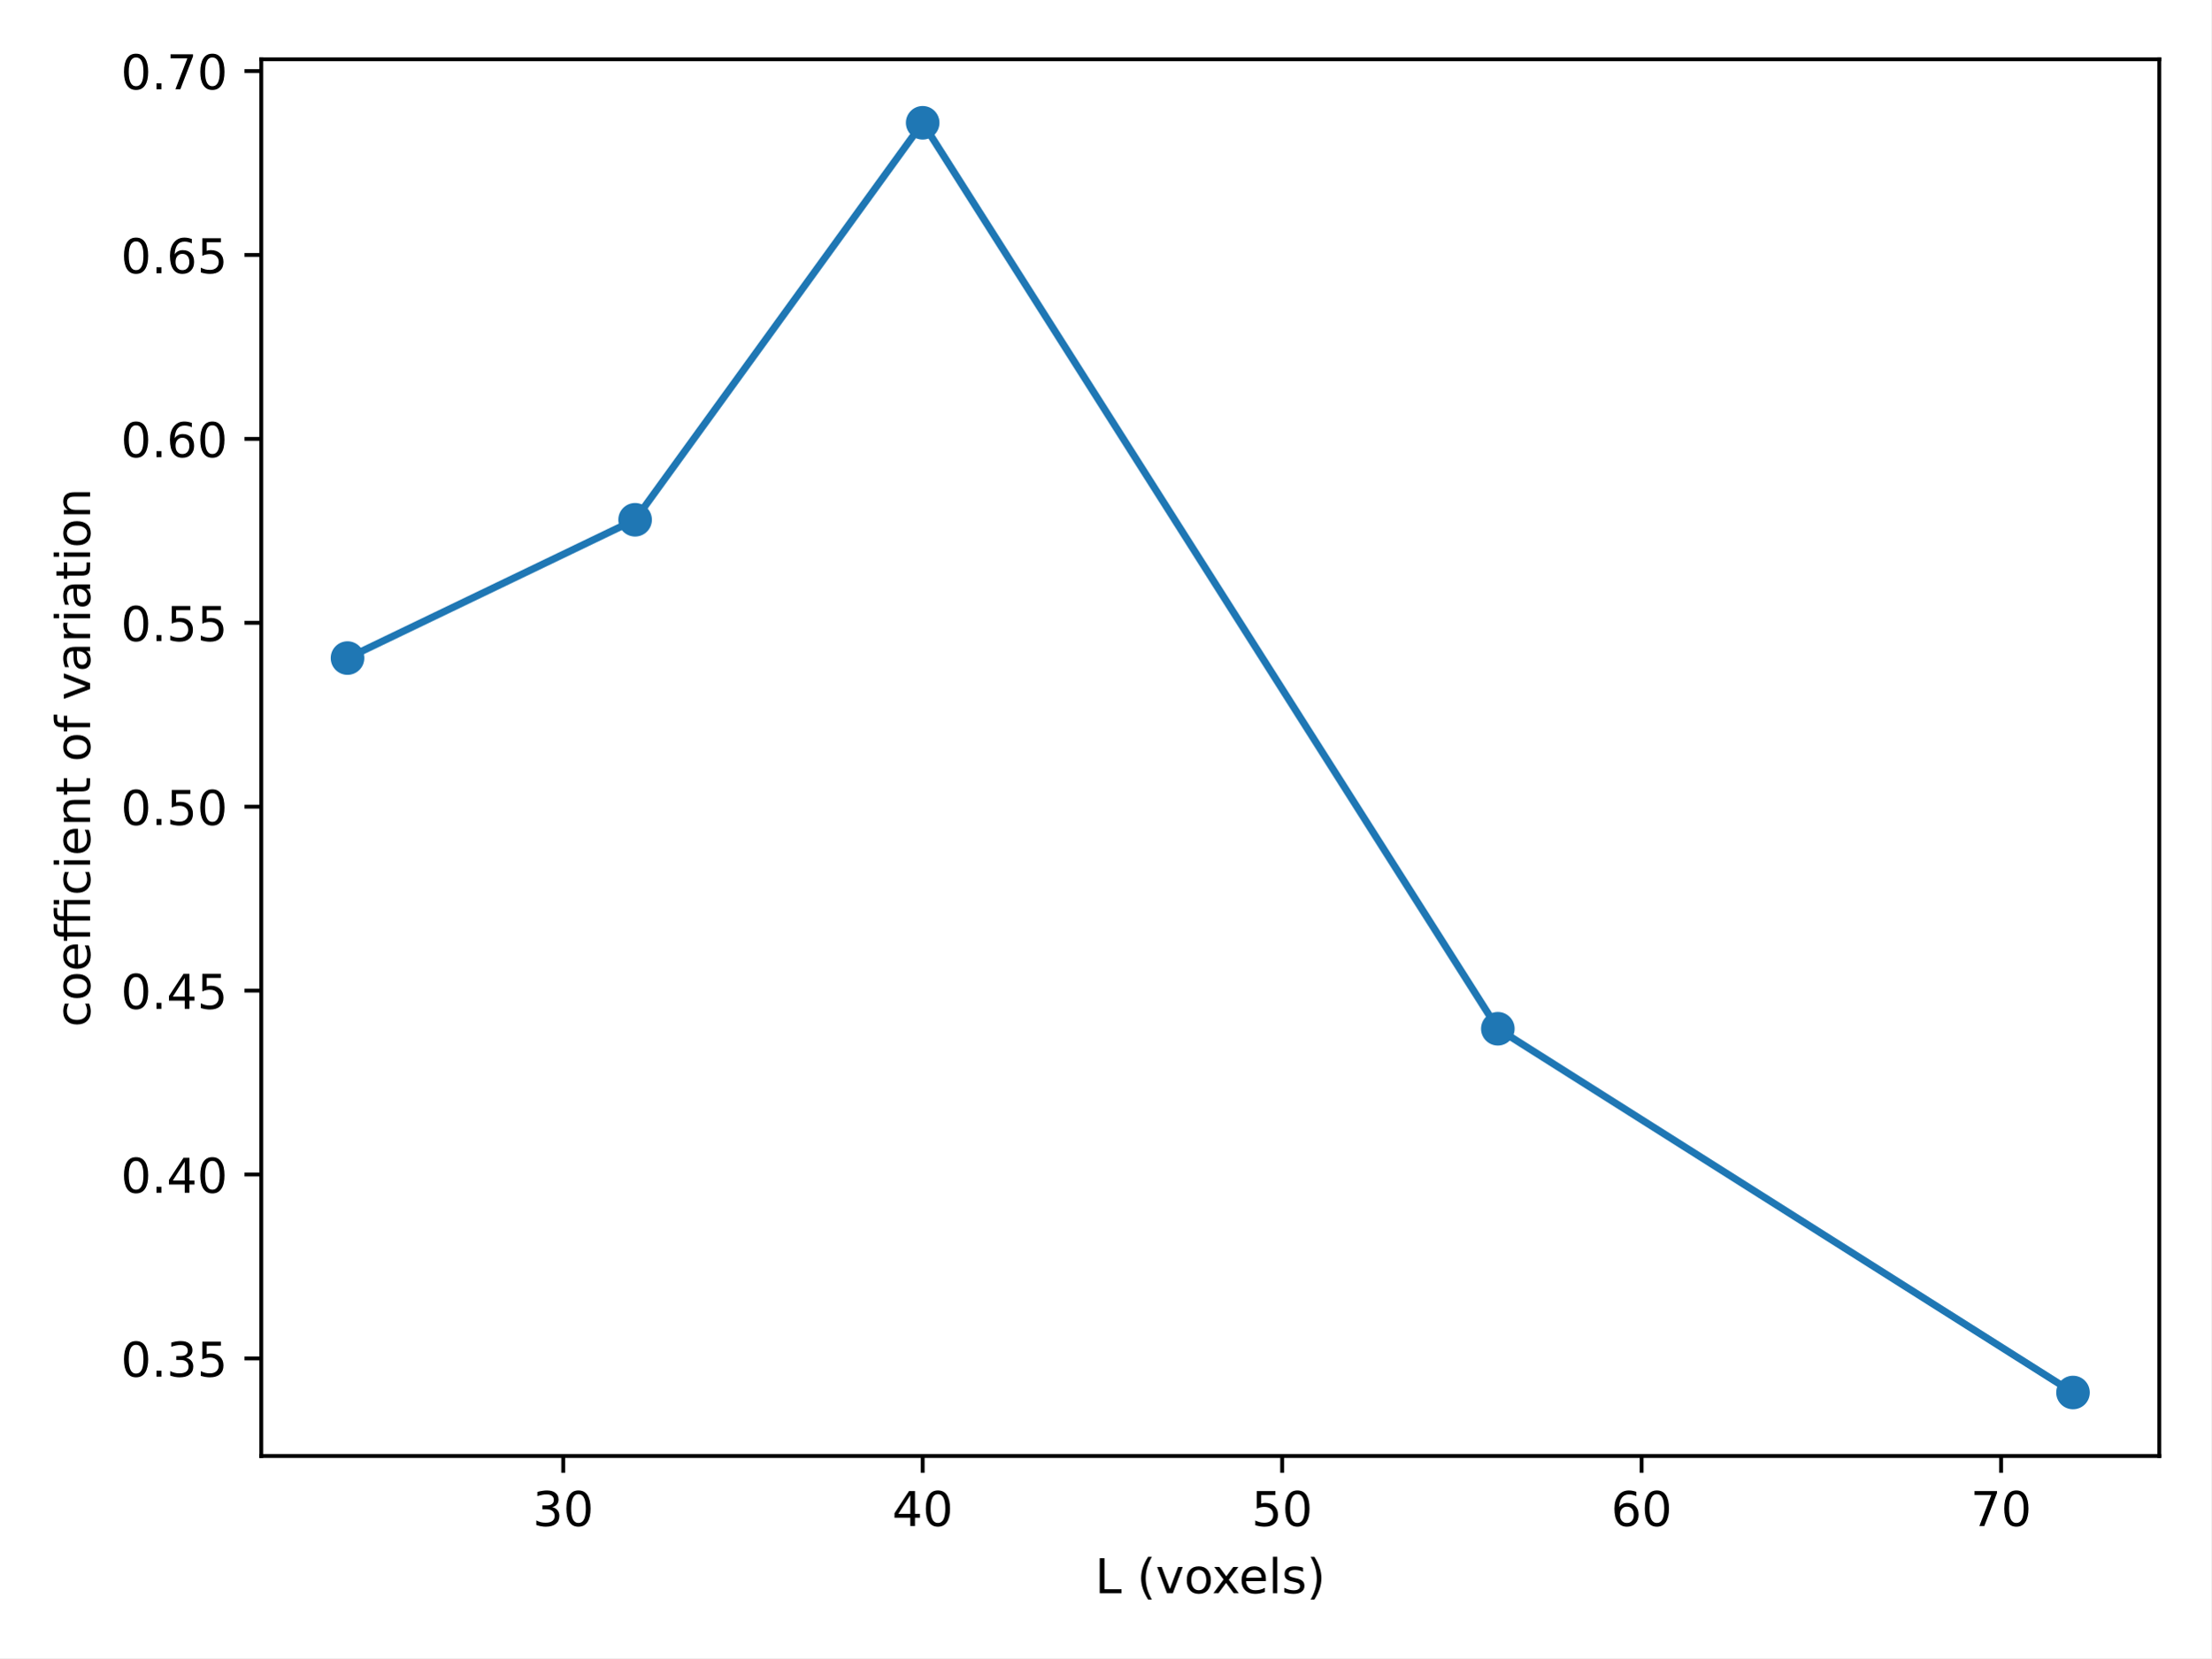
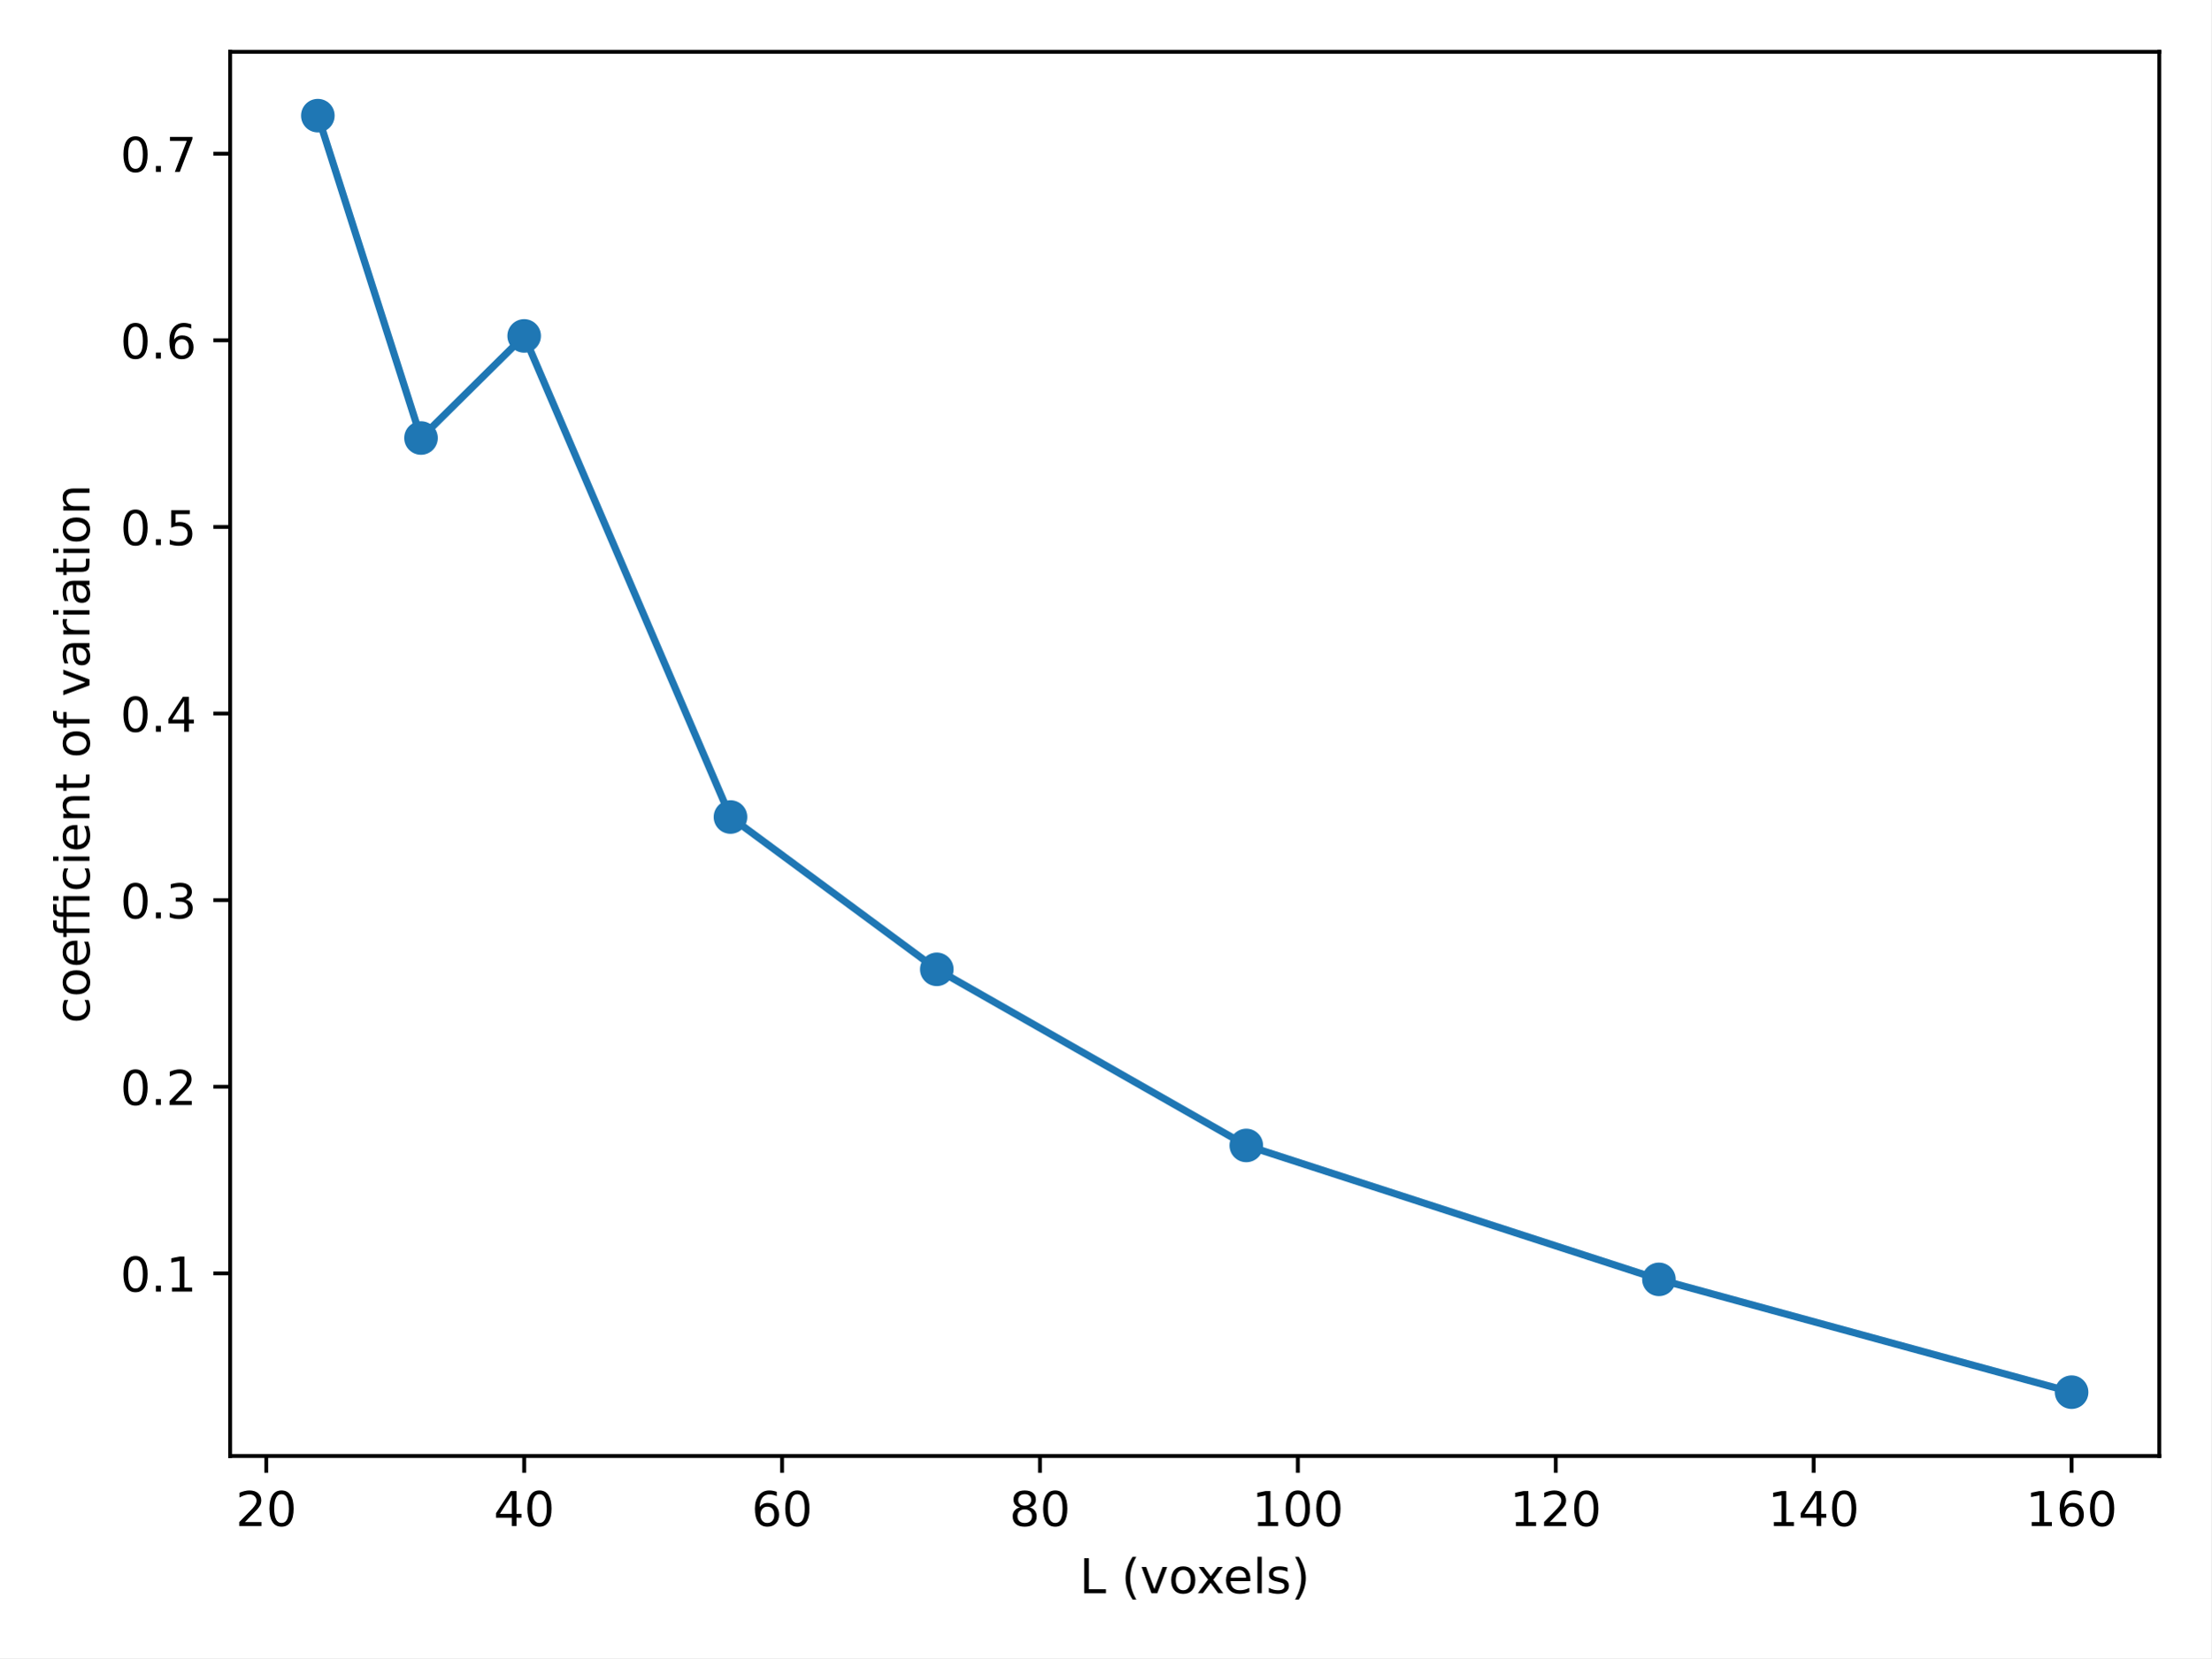
<svg xmlns="http://www.w3.org/2000/svg" xmlns:xlink="http://www.w3.org/1999/xlink" width="460.8pt" height="345.6pt" viewBox="0 0 460.8 345.6" version="1.1">
  <defs>
    <style type="text/css">*{stroke-linejoin: round; stroke-linecap: butt}</style>
  </defs>
  <g id="figure_1">
    <g id="patch_1">
-       <path d="M 0 345.6  L 460.8 345.6  L 460.8 0  L 0 0  z " style="fill: #ffffff" />
+       <path d="M 0 345.6 L 460.8 345.6 L 460.8 0 L 0 0 z " style="fill: #ffffff" />
    </g>
    <g id="axes_1">
      <g id="patch_2">
-         <path d="M 54.442 303.478  L 450 303.478  L 450 12.356  L 54.442 12.356  z " style="fill: #ffffff" />
+         <path d="M 47.962 303.478 L 450 303.478 L 450 10.8 L 47.962 10.8 z " style="fill: #ffffff" />
      </g>
      <g id="matplotlib.axis_1">
        <g id="xtick_1">
          <g id="line2d_1">
            <defs>
-               <path id="m853276884c" d="M 0 0  L 0 3.5  " style="stroke: #000000; stroke-width: 0.8" />
+               <path id="m52f115162e" d="M 0 0 L 0 3.5 " style="stroke: #000000; stroke-width: 0.8" />
            </defs>
            <g>
-               <use xlink:href="#m853276884c" x="117.372" y="303.478" style="stroke: #000000; stroke-width: 0.8" />
+               <use xlink:href="#m52f115162e" x="55.487" y="303.478" style="stroke: #000000; stroke-width: 0.8" />
            </g>
          </g>
          <g id="text_1">
-             <g transform="translate(111.0095 318.0753) scale(0.1 -0.1)">
-               <defs>
-                 <path id="DejaVuSans-16" d="M 2597 2516  Q 3050 2419 3304 2112  Q 3559 1806 3559 1356  Q 3559 666 3084 287  Q 2609 -91 1734 -91  Q 1441 -91 1130 -33  Q 819 25 488 141  L 488 750  Q 750 597 1062 519  Q 1375 441 1716 441  Q 2309 441 2620 675  Q 2931 909 2931 1356  Q 2931 1769 2642 2001  Q 2353 2234 1838 2234  L 1294 2234  L 1294 2753  L 1863 2753  Q 2328 2753 2575 2939  Q 2822 3125 2822 3475  Q 2822 3834 2567 4026  Q 2313 4219 1838 4219  Q 1578 4219 1281 4162  Q 984 4106 628 3988  L 628 4550  Q 988 4650 1302 4700  Q 1616 4750 1894 4750  Q 2613 4750 3031 4423  Q 3450 4097 3450 3541  Q 3450 3153 3228 2886  Q 3006 2619 2597 2516  z " transform="scale(0.015625)" />
-                 <path id="DejaVuSans-13" d="M 2034 4250  Q 1547 4250 1301 3770  Q 1056 3291 1056 2328  Q 1056 1369 1301 889  Q 1547 409 2034 409  Q 2525 409 2770 889  Q 3016 1369 3016 2328  Q 3016 3291 2770 3770  Q 2525 4250 2034 4250  z M 2034 4750  Q 2819 4750 3233 4129  Q 3647 3509 3647 2328  Q 3647 1150 3233 529  Q 2819 -91 2034 -91  Q 1250 -91 836 529  Q 422 1150 422 2328  Q 422 3509 836 4129  Q 1250 4750 2034 4750  z " transform="scale(0.015625)" />
-               </defs>
-               <use xlink:href="#DejaVuSans-16" />
+             <g transform="translate(49.12461 318.0753) scale(0.1 -0.1)">
+               <defs>
+                 <path id="DejaVuSans-15" d="M 1228 531 L 3431 531 L 3431 0 L 469 0 L 469 531 Q 828 903 1448 1529 Q 2069 2156 2228 2338 Q 2531 2678 2651 2914 Q 2772 3150 2772 3378 Q 2772 3750 2511 3984 Q 2250 4219 1831 4219 Q 1534 4219 1204 4116 Q 875 4013 500 3803 L 500 4441 Q 881 4594 1212 4672 Q 1544 4750 1819 4750 Q 2544 4750 2975 4387 Q 3406 4025 3406 3419 Q 3406 3131 3298 2873 Q 3191 2616 2906 2266 Q 2828 2175 2409 1742 Q 1991 1309 1228 531 z " transform="scale(0.015625)" />
+                 <path id="DejaVuSans-13" d="M 2034 4250 Q 1547 4250 1301 3770 Q 1056 3291 1056 2328 Q 1056 1369 1301 889 Q 1547 409 2034 409 Q 2525 409 2770 889 Q 3016 1369 3016 2328 Q 3016 3291 2770 3770 Q 2525 4250 2034 4250 z M 2034 4750 Q 2819 4750 3233 4129 Q 3647 3509 3647 2328 Q 3647 1150 3233 529 Q 2819 -91 2034 -91 Q 1250 -91 836 529 Q 422 1150 422 2328 Q 422 3509 836 4129 Q 1250 4750 2034 4750 z " transform="scale(0.015625)" />
+               </defs>
+               <use xlink:href="#DejaVuSans-15" />
              <use xlink:href="#DejaVuSans-13" transform="translate(63.625 0)" />
            </g>
          </g>
        </g>
        <g id="xtick_2">
          <g id="line2d_2">
            <g>
-               <use xlink:href="#m853276884c" x="192.288" y="303.478" style="stroke: #000000; stroke-width: 0.8" />
+               <use xlink:href="#m52f115162e" x="109.235" y="303.478" style="stroke: #000000; stroke-width: 0.8" />
            </g>
          </g>
          <g id="text_2">
-             <g transform="translate(185.9257 318.0753) scale(0.1 -0.1)">
-               <defs>
-                 <path id="DejaVuSans-17" d="M 2419 4116  L 825 1625  L 2419 1625  L 2419 4116  z M 2253 4666  L 3047 4666  L 3047 1625  L 3713 1625  L 3713 1100  L 3047 1100  L 3047 0  L 2419 0  L 2419 1100  L 313 1100  L 313 1709  L 2253 4666  z " transform="scale(0.015625)" />
+             <g transform="translate(102.873 318.0753) scale(0.1 -0.1)">
+               <defs>
+                 <path id="DejaVuSans-17" d="M 2419 4116 L 825 1625 L 2419 1625 L 2419 4116 z M 2253 4666 L 3047 4666 L 3047 1625 L 3713 1625 L 3713 1100 L 3047 1100 L 3047 0 L 2419 0 L 2419 1100 L 313 1100 L 313 1709 L 2253 4666 z " transform="scale(0.015625)" />
              </defs>
              <use xlink:href="#DejaVuSans-17" />
              <use xlink:href="#DejaVuSans-13" transform="translate(63.625 0)" />
            </g>
          </g>
        </g>
        <g id="xtick_3">
          <g id="line2d_3">
            <g>
-               <use xlink:href="#m853276884c" x="267.204" y="303.478" style="stroke: #000000; stroke-width: 0.8" />
+               <use xlink:href="#m52f115162e" x="162.984" y="303.478" style="stroke: #000000; stroke-width: 0.8" />
            </g>
          </g>
          <g id="text_3">
-             <g transform="translate(260.8419 318.0753) scale(0.1 -0.1)">
-               <defs>
-                 <path id="DejaVuSans-18" d="M 691 4666  L 3169 4666  L 3169 4134  L 1269 4134  L 1269 2991  Q 1406 3038 1543 3061  Q 1681 3084 1819 3084  Q 2600 3084 3056 2656  Q 3513 2228 3513 1497  Q 3513 744 3044 326  Q 2575 -91 1722 -91  Q 1428 -91 1123 -41  Q 819 9 494 109  L 494 744  Q 775 591 1075 516  Q 1375 441 1709 441  Q 2250 441 2565 725  Q 2881 1009 2881 1497  Q 2881 1984 2565 2268  Q 2250 2553 1709 2553  Q 1456 2553 1204 2497  Q 953 2441 691 2322  L 691 4666  z " transform="scale(0.015625)" />
-               </defs>
-               <use xlink:href="#DejaVuSans-18" />
+             <g transform="translate(156.6213 318.0753) scale(0.1 -0.1)">
+               <defs>
+                 <path id="DejaVuSans-19" d="M 2113 2584 Q 1688 2584 1439 2293 Q 1191 2003 1191 1497 Q 1191 994 1439 701 Q 1688 409 2113 409 Q 2538 409 2786 701 Q 3034 994 3034 1497 Q 3034 2003 2786 2293 Q 2538 2584 2113 2584 z M 3366 4563 L 3366 3988 Q 3128 4100 2886 4159 Q 2644 4219 2406 4219 Q 1781 4219 1451 3797 Q 1122 3375 1075 2522 Q 1259 2794 1537 2939 Q 1816 3084 2150 3084 Q 2853 3084 3261 2657 Q 3669 2231 3669 1497 Q 3669 778 3244 343 Q 2819 -91 2113 -91 Q 1303 -91 875 529 Q 447 1150 447 2328 Q 447 3434 972 4092 Q 1497 4750 2381 4750 Q 2619 4750 2861 4703 Q 3103 4656 3366 4563 z " transform="scale(0.015625)" />
+               </defs>
+               <use xlink:href="#DejaVuSans-19" />
              <use xlink:href="#DejaVuSans-13" transform="translate(63.625 0)" />
            </g>
          </g>
        </g>
        <g id="xtick_4">
          <g id="line2d_4">
            <g>
-               <use xlink:href="#m853276884c" x="342.121" y="303.478" style="stroke: #000000; stroke-width: 0.8" />
+               <use xlink:href="#m52f115162e" x="216.732" y="303.478" style="stroke: #000000; stroke-width: 0.8" />
            </g>
          </g>
          <g id="text_4">
-             <g transform="translate(335.7581 318.0753) scale(0.1 -0.1)">
-               <defs>
-                 <path id="DejaVuSans-19" d="M 2113 2584  Q 1688 2584 1439 2293  Q 1191 2003 1191 1497  Q 1191 994 1439 701  Q 1688 409 2113 409  Q 2538 409 2786 701  Q 3034 994 3034 1497  Q 3034 2003 2786 2293  Q 2538 2584 2113 2584  z M 3366 4563  L 3366 3988  Q 3128 4100 2886 4159  Q 2644 4219 2406 4219  Q 1781 4219 1451 3797  Q 1122 3375 1075 2522  Q 1259 2794 1537 2939  Q 1816 3084 2150 3084  Q 2853 3084 3261 2657  Q 3669 2231 3669 1497  Q 3669 778 3244 343  Q 2819 -91 2113 -91  Q 1303 -91 875 529  Q 447 1150 447 2328  Q 447 3434 972 4092  Q 1497 4750 2381 4750  Q 2619 4750 2861 4703  Q 3103 4656 3366 4563  z " transform="scale(0.015625)" />
-               </defs>
-               <use xlink:href="#DejaVuSans-19" />
+             <g transform="translate(210.3697 318.0753) scale(0.1 -0.1)">
+               <defs>
+                 <path id="DejaVuSans-1b" d="M 2034 2216 Q 1584 2216 1326 1975 Q 1069 1734 1069 1313 Q 1069 891 1326 650 Q 1584 409 2034 409 Q 2484 409 2743 651 Q 3003 894 3003 1313 Q 3003 1734 2745 1975 Q 2488 2216 2034 2216 z M 1403 2484 Q 997 2584 770 2862 Q 544 3141 544 3541 Q 544 4100 942 4425 Q 1341 4750 2034 4750 Q 2731 4750 3128 4425 Q 3525 4100 3525 3541 Q 3525 3141 3298 2862 Q 3072 2584 2669 2484 Q 3125 2378 3379 2068 Q 3634 1759 3634 1313 Q 3634 634 3220 271 Q 2806 -91 2034 -91 Q 1263 -91 848 271 Q 434 634 434 1313 Q 434 1759 690 2068 Q 947 2378 1403 2484 z M 1172 3481 Q 1172 3119 1398 2916 Q 1625 2713 2034 2713 Q 2441 2713 2670 2916 Q 2900 3119 2900 3481 Q 2900 3844 2670 4047 Q 2441 4250 2034 4250 Q 1625 4250 1398 4047 Q 1172 3844 1172 3481 z " transform="scale(0.015625)" />
+               </defs>
+               <use xlink:href="#DejaVuSans-1b" />
              <use xlink:href="#DejaVuSans-13" transform="translate(63.625 0)" />
            </g>
          </g>
        </g>
        <g id="xtick_5">
          <g id="line2d_5">
            <g>
-               <use xlink:href="#m853276884c" x="417.037" y="303.478" style="stroke: #000000; stroke-width: 0.8" />
+               <use xlink:href="#m52f115162e" x="270.481" y="303.478" style="stroke: #000000; stroke-width: 0.8" />
            </g>
          </g>
          <g id="text_5">
-             <g transform="translate(410.6744 318.0753) scale(0.1 -0.1)">
-               <defs>
-                 <path id="DejaVuSans-1a" d="M 525 4666  L 3525 4666  L 3525 4397  L 1831 0  L 1172 0  L 2766 4134  L 525 4134  L 525 4666  z " transform="scale(0.015625)" />
-               </defs>
-               <use xlink:href="#DejaVuSans-1a" />
-               <use xlink:href="#DejaVuSans-13" transform="translate(63.625 0)" />
-             </g>
-           </g>
-         </g>
-         <g id="text_6">
-           <g transform="translate(228.204 332.0761) scale(0.1 -0.1)">
+             <g transform="translate(260.9368 318.0753) scale(0.1 -0.1)">
+               <defs>
+                 <path id="DejaVuSans-14" d="M 794 531 L 1825 531 L 1825 4091 L 703 3866 L 703 4441 L 1819 4666 L 2450 4666 L 2450 531 L 3481 531 L 3481 0 L 794 0 L 794 531 z " transform="scale(0.015625)" />
+               </defs>
+               <use xlink:href="#DejaVuSans-14" />
+               <use xlink:href="#DejaVuSans-13" transform="translate(63.625 0)" />
+               <use xlink:href="#DejaVuSans-13" transform="translate(127.25 0)" />
+             </g>
+           </g>
+         </g>
+         <g id="xtick_6">
+           <g id="line2d_6">
+             <g>
+               <use xlink:href="#m52f115162e" x="324.229" y="303.478" style="stroke: #000000; stroke-width: 0.8" />
+             </g>
+           </g>
+           <g id="text_6">
+             <g transform="translate(314.6851 318.0753) scale(0.1 -0.1)">
+               <use xlink:href="#DejaVuSans-14" />
+               <use xlink:href="#DejaVuSans-15" transform="translate(63.625 0)" />
+               <use xlink:href="#DejaVuSans-13" transform="translate(127.25 0)" />
+             </g>
+           </g>
+         </g>
+         <g id="xtick_7">
+           <g id="line2d_7">
+             <g>
+               <use xlink:href="#m52f115162e" x="377.977" y="303.478" style="stroke: #000000; stroke-width: 0.8" />
+             </g>
+           </g>
+           <g id="text_7">
+             <g transform="translate(368.4335 318.0753) scale(0.1 -0.1)">
+               <use xlink:href="#DejaVuSans-14" />
+               <use xlink:href="#DejaVuSans-17" transform="translate(63.625 0)" />
+               <use xlink:href="#DejaVuSans-13" transform="translate(127.25 0)" />
+             </g>
+           </g>
+         </g>
+         <g id="xtick_8">
+           <g id="line2d_8">
+             <g>
+               <use xlink:href="#m52f115162e" x="431.726" y="303.478" style="stroke: #000000; stroke-width: 0.8" />
+             </g>
+           </g>
+           <g id="text_8">
+             <g transform="translate(422.1818 318.0753) scale(0.1 -0.1)">
+               <use xlink:href="#DejaVuSans-14" />
+               <use xlink:href="#DejaVuSans-19" transform="translate(63.625 0)" />
+               <use xlink:href="#DejaVuSans-13" transform="translate(127.25 0)" />
+             </g>
+           </g>
+         </g>
+         <g id="text_9">
+           <g transform="translate(224.964 332.0761) scale(0.1 -0.1)">
            <defs>
-               <path id="DejaVuSans-2f" d="M 628 4666  L 1259 4666  L 1259 531  L 3531 531  L 3531 0  L 628 0  L 628 4666  z " transform="scale(0.015625)" />
+               <path id="DejaVuSans-2f" d="M 628 4666 L 1259 4666 L 1259 531 L 3531 531 L 3531 0 L 628 0 L 628 4666 z " transform="scale(0.015625)" />
              <path id="DejaVuSans-3" transform="scale(0.015625)" />
-               <path id="DejaVuSans-b" d="M 1984 4856  Q 1566 4138 1362 3434  Q 1159 2731 1159 2009  Q 1159 1288 1364 580  Q 1569 -128 1984 -844  L 1484 -844  Q 1016 -109 783 600  Q 550 1309 550 2009  Q 550 2706 781 3412  Q 1013 4119 1484 4856  L 1984 4856  z " transform="scale(0.015625)" />
-               <path id="DejaVuSans-59" d="M 191 3500  L 800 3500  L 1894 563  L 2988 3500  L 3597 3500  L 2284 0  L 1503 0  L 191 3500  z " transform="scale(0.015625)" />
-               <path id="DejaVuSans-52" d="M 1959 3097  Q 1497 3097 1228 2736  Q 959 2375 959 1747  Q 959 1119 1226 758  Q 1494 397 1959 397  Q 2419 397 2687 759  Q 2956 1122 2956 1747  Q 2956 2369 2687 2733  Q 2419 3097 1959 3097  z M 1959 3584  Q 2709 3584 3137 3096  Q 3566 2609 3566 1747  Q 3566 888 3137 398  Q 2709 -91 1959 -91  Q 1206 -91 779 398  Q 353 888 353 1747  Q 353 2609 779 3096  Q 1206 3584 1959 3584  z " transform="scale(0.015625)" />
-               <path id="DejaVuSans-5b" d="M 3513 3500  L 2247 1797  L 3578 0  L 2900 0  L 1881 1375  L 863 0  L 184 0  L 1544 1831  L 300 3500  L 978 3500  L 1906 2253  L 2834 3500  L 3513 3500  z " transform="scale(0.015625)" />
-               <path id="DejaVuSans-48" d="M 3597 1894  L 3597 1613  L 953 1613  Q 991 1019 1311 708  Q 1631 397 2203 397  Q 2534 397 2845 478  Q 3156 559 3463 722  L 3463 178  Q 3153 47 2828 -22  Q 2503 -91 2169 -91  Q 1331 -91 842 396  Q 353 884 353 1716  Q 353 2575 817 3079  Q 1281 3584 2069 3584  Q 2775 3584 3186 3129  Q 3597 2675 3597 1894  z M 3022 2063  Q 3016 2534 2758 2815  Q 2500 3097 2075 3097  Q 1594 3097 1305 2825  Q 1016 2553 972 2059  L 3022 2063  z " transform="scale(0.015625)" />
-               <path id="DejaVuSans-4f" d="M 603 4863  L 1178 4863  L 1178 0  L 603 0  L 603 4863  z " transform="scale(0.015625)" />
-               <path id="DejaVuSans-56" d="M 2834 3397  L 2834 2853  Q 2591 2978 2328 3040  Q 2066 3103 1784 3103  Q 1356 3103 1142 2972  Q 928 2841 928 2578  Q 928 2378 1081 2264  Q 1234 2150 1697 2047  L 1894 2003  Q 2506 1872 2764 1633  Q 3022 1394 3022 966  Q 3022 478 2636 193  Q 2250 -91 1575 -91  Q 1294 -91 989 -36  Q 684 19 347 128  L 347 722  Q 666 556 975 473  Q 1284 391 1588 391  Q 1994 391 2212 530  Q 2431 669 2431 922  Q 2431 1156 2273 1281  Q 2116 1406 1581 1522  L 1381 1569  Q 847 1681 609 1914  Q 372 2147 372 2553  Q 372 3047 722 3315  Q 1072 3584 1716 3584  Q 2034 3584 2315 3537  Q 2597 3491 2834 3397  z " transform="scale(0.015625)" />
-               <path id="DejaVuSans-c" d="M 513 4856  L 1013 4856  Q 1481 4119 1714 3412  Q 1947 2706 1947 2009  Q 1947 1309 1714 600  Q 1481 -109 1013 -844  L 513 -844  Q 928 -128 1133 580  Q 1338 1288 1338 2009  Q 1338 2731 1133 3434  Q 928 4138 513 4856  z " transform="scale(0.015625)" />
+               <path id="DejaVuSans-b" d="M 1984 4856 Q 1566 4138 1362 3434 Q 1159 2731 1159 2009 Q 1159 1288 1364 580 Q 1569 -128 1984 -844 L 1484 -844 Q 1016 -109 783 600 Q 550 1309 550 2009 Q 550 2706 781 3412 Q 1013 4119 1484 4856 L 1984 4856 z " transform="scale(0.015625)" />
+               <path id="DejaVuSans-59" d="M 191 3500 L 800 3500 L 1894 563 L 2988 3500 L 3597 3500 L 2284 0 L 1503 0 L 191 3500 z " transform="scale(0.015625)" />
+               <path id="DejaVuSans-52" d="M 1959 3097 Q 1497 3097 1228 2736 Q 959 2375 959 1747 Q 959 1119 1226 758 Q 1494 397 1959 397 Q 2419 397 2687 759 Q 2956 1122 2956 1747 Q 2956 2369 2687 2733 Q 2419 3097 1959 3097 z M 1959 3584 Q 2709 3584 3137 3096 Q 3566 2609 3566 1747 Q 3566 888 3137 398 Q 2709 -91 1959 -91 Q 1206 -91 779 398 Q 353 888 353 1747 Q 353 2609 779 3096 Q 1206 3584 1959 3584 z " transform="scale(0.015625)" />
+               <path id="DejaVuSans-5b" d="M 3513 3500 L 2247 1797 L 3578 0 L 2900 0 L 1881 1375 L 863 0 L 184 0 L 1544 1831 L 300 3500 L 978 3500 L 1906 2253 L 2834 3500 L 3513 3500 z " transform="scale(0.015625)" />
+               <path id="DejaVuSans-48" d="M 3597 1894 L 3597 1613 L 953 1613 Q 991 1019 1311 708 Q 1631 397 2203 397 Q 2534 397 2845 478 Q 3156 559 3463 722 L 3463 178 Q 3153 47 2828 -22 Q 2503 -91 2169 -91 Q 1331 -91 842 396 Q 353 884 353 1716 Q 353 2575 817 3079 Q 1281 3584 2069 3584 Q 2775 3584 3186 3129 Q 3597 2675 3597 1894 z M 3022 2063 Q 3016 2534 2758 2815 Q 2500 3097 2075 3097 Q 1594 3097 1305 2825 Q 1016 2553 972 2059 L 3022 2063 z " transform="scale(0.015625)" />
+               <path id="DejaVuSans-4f" d="M 603 4863 L 1178 4863 L 1178 0 L 603 0 L 603 4863 z " transform="scale(0.015625)" />
+               <path id="DejaVuSans-56" d="M 2834 3397 L 2834 2853 Q 2591 2978 2328 3040 Q 2066 3103 1784 3103 Q 1356 3103 1142 2972 Q 928 2841 928 2578 Q 928 2378 1081 2264 Q 1234 2150 1697 2047 L 1894 2003 Q 2506 1872 2764 1633 Q 3022 1394 3022 966 Q 3022 478 2636 193 Q 2250 -91 1575 -91 Q 1294 -91 989 -36 Q 684 19 347 128 L 347 722 Q 666 556 975 473 Q 1284 391 1588 391 Q 1994 391 2212 530 Q 2431 669 2431 922 Q 2431 1156 2273 1281 Q 2116 1406 1581 1522 L 1381 1569 Q 847 1681 609 1914 Q 372 2147 372 2553 Q 372 3047 722 3315 Q 1072 3584 1716 3584 Q 2034 3584 2315 3537 Q 2597 3491 2834 3397 z " transform="scale(0.015625)" />
+               <path id="DejaVuSans-c" d="M 513 4856 L 1013 4856 Q 1481 4119 1714 3412 Q 1947 2706 1947 2009 Q 1947 1309 1714 600 Q 1481 -109 1013 -844 L 513 -844 Q 928 -128 1133 580 Q 1338 1288 1338 2009 Q 1338 2731 1133 3434 Q 928 4138 513 4856 z " transform="scale(0.015625)" />
            </defs>
            <use xlink:href="#DejaVuSans-2f" />
            <use xlink:href="#DejaVuSans-3" transform="translate(55.71875 0)" />
            <use xlink:href="#DejaVuSans-b" transform="translate(87.5 0)" />
            <use xlink:href="#DejaVuSans-59" transform="translate(126.5156 0)" />
            <use xlink:href="#DejaVuSans-52" transform="translate(185.7031 0)" />
            <use xlink:href="#DejaVuSans-5b" transform="translate(243.8125 0)" />
            <use xlink:href="#DejaVuSans-48" transform="translate(299.9219 0)" />
            <use xlink:href="#DejaVuSans-4f" transform="translate(361.4531 0)" />
            <use xlink:href="#DejaVuSans-56" transform="translate(389.2344 0)" />
            <use xlink:href="#DejaVuSans-c" transform="translate(441.3281 0)" />
          </g>
        </g>
      </g>
      <g id="matplotlib.axis_2">
        <g id="ytick_1">
-           <g id="line2d_6">
+           <g id="line2d_9">
            <defs>
-               <path id="m0778446563" d="M 0 0  L -3.5 0  " style="stroke: #000000; stroke-width: 0.8" />
+               <path id="m7e1641c5df" d="M 0 0 L -3.5 0 " style="stroke: #000000; stroke-width: 0.8" />
            </defs>
            <g>
-               <use xlink:href="#m0778446563" x="54.442" y="283.146" style="stroke: #000000; stroke-width: 0.8" />
-             </g>
-           </g>
-           <g id="text_7">
-             <g transform="translate(25.17672 286.945) scale(0.1 -0.1)">
-               <defs>
-                 <path id="DejaVuSans-11" d="M 684 794  L 1344 794  L 1344 0  L 684 0  L 684 794  z " transform="scale(0.015625)" />
+               <use xlink:href="#m7e1641c5df" x="47.962" y="265.411" style="stroke: #000000; stroke-width: 0.8" />
+             </g>
+           </g>
+           <g id="text_10">
+             <g transform="translate(25.05922 269.2101) scale(0.1 -0.1)">
+               <defs>
+                 <path id="DejaVuSans-11" d="M 684 794 L 1344 794 L 1344 0 L 684 0 L 684 794 z " transform="scale(0.015625)" />
+               </defs>
+               <use xlink:href="#DejaVuSans-13" />
+               <use xlink:href="#DejaVuSans-11" transform="translate(63.625 0)" />
+               <use xlink:href="#DejaVuSans-14" transform="translate(95.40625 0)" />
+             </g>
+           </g>
+         </g>
+         <g id="ytick_2">
+           <g id="line2d_10">
+             <g>
+               <use xlink:href="#m7e1641c5df" x="47.962" y="226.514" style="stroke: #000000; stroke-width: 0.8" />
+             </g>
+           </g>
+           <g id="text_11">
+             <g transform="translate(25.05922 230.3128) scale(0.1 -0.1)">
+               <use xlink:href="#DejaVuSans-13" />
+               <use xlink:href="#DejaVuSans-11" transform="translate(63.625 0)" />
+               <use xlink:href="#DejaVuSans-15" transform="translate(95.40625 0)" />
+             </g>
+           </g>
+         </g>
+         <g id="ytick_3">
+           <g id="line2d_11">
+             <g>
+               <use xlink:href="#m7e1641c5df" x="47.962" y="187.617" style="stroke: #000000; stroke-width: 0.8" />
+             </g>
+           </g>
+           <g id="text_12">
+             <g transform="translate(25.05922 191.4155) scale(0.1 -0.1)">
+               <defs>
+                 <path id="DejaVuSans-16" d="M 2597 2516 Q 3050 2419 3304 2112 Q 3559 1806 3559 1356 Q 3559 666 3084 287 Q 2609 -91 1734 -91 Q 1441 -91 1130 -33 Q 819 25 488 141 L 488 750 Q 750 597 1062 519 Q 1375 441 1716 441 Q 2309 441 2620 675 Q 2931 909 2931 1356 Q 2931 1769 2642 2001 Q 2353 2234 1838 2234 L 1294 2234 L 1294 2753 L 1863 2753 Q 2328 2753 2575 2939 Q 2822 3125 2822 3475 Q 2822 3834 2567 4026 Q 2313 4219 1838 4219 Q 1578 4219 1281 4162 Q 984 4106 628 3988 L 628 4550 Q 988 4650 1302 4700 Q 1616 4750 1894 4750 Q 2613 4750 3031 4423 Q 3450 4097 3450 3541 Q 3450 3153 3228 2886 Q 3006 2619 2597 2516 z " transform="scale(0.015625)" />
              </defs>
              <use xlink:href="#DejaVuSans-13" />
              <use xlink:href="#DejaVuSans-11" transform="translate(63.625 0)" />
              <use xlink:href="#DejaVuSans-16" transform="translate(95.40625 0)" />
-               <use xlink:href="#DejaVuSans-18" transform="translate(159.0312 0)" />
-             </g>
-           </g>
-         </g>
-         <g id="ytick_2">
-           <g id="line2d_7">
-             <g>
-               <use xlink:href="#m0778446563" x="54.442" y="244.812" style="stroke: #000000; stroke-width: 0.8" />
-             </g>
-           </g>
-           <g id="text_8">
-             <g transform="translate(25.17672 248.6112) scale(0.1 -0.1)">
+             </g>
+           </g>
+         </g>
+         <g id="ytick_4">
+           <g id="line2d_12">
+             <g>
+               <use xlink:href="#m7e1641c5df" x="47.962" y="148.719" style="stroke: #000000; stroke-width: 0.8" />
+             </g>
+           </g>
+           <g id="text_13">
+             <g transform="translate(25.05922 152.5182) scale(0.1 -0.1)">
              <use xlink:href="#DejaVuSans-13" />
              <use xlink:href="#DejaVuSans-11" transform="translate(63.625 0)" />
              <use xlink:href="#DejaVuSans-17" transform="translate(95.40625 0)" />
-               <use xlink:href="#DejaVuSans-13" transform="translate(159.0312 0)" />
-             </g>
-           </g>
-         </g>
-         <g id="ytick_3">
-           <g id="line2d_8">
-             <g>
-               <use xlink:href="#m0778446563" x="54.442" y="206.479" style="stroke: #000000; stroke-width: 0.8" />
-             </g>
-           </g>
-           <g id="text_9">
-             <g transform="translate(25.17672 210.2774) scale(0.1 -0.1)">
-               <use xlink:href="#DejaVuSans-13" />
-               <use xlink:href="#DejaVuSans-11" transform="translate(63.625 0)" />
-               <use xlink:href="#DejaVuSans-17" transform="translate(95.40625 0)" />
-               <use xlink:href="#DejaVuSans-18" transform="translate(159.0312 0)" />
-             </g>
-           </g>
-         </g>
-         <g id="ytick_4">
-           <g id="line2d_9">
-             <g>
-               <use xlink:href="#m0778446563" x="54.442" y="168.145" style="stroke: #000000; stroke-width: 0.8" />
-             </g>
-           </g>
-           <g id="text_10">
-             <g transform="translate(25.17672 171.9436) scale(0.1 -0.1)">
+             </g>
+           </g>
+         </g>
+         <g id="ytick_5">
+           <g id="line2d_13">
+             <g>
+               <use xlink:href="#m7e1641c5df" x="47.962" y="109.822" style="stroke: #000000; stroke-width: 0.8" />
+             </g>
+           </g>
+           <g id="text_14">
+             <g transform="translate(25.05922 113.621) scale(0.1 -0.1)">
+               <defs>
+                 <path id="DejaVuSans-18" d="M 691 4666 L 3169 4666 L 3169 4134 L 1269 4134 L 1269 2991 Q 1406 3038 1543 3061 Q 1681 3084 1819 3084 Q 2600 3084 3056 2656 Q 3513 2228 3513 1497 Q 3513 744 3044 326 Q 2575 -91 1722 -91 Q 1428 -91 1123 -41 Q 819 9 494 109 L 494 744 Q 775 591 1075 516 Q 1375 441 1709 441 Q 2250 441 2565 725 Q 2881 1009 2881 1497 Q 2881 1984 2565 2268 Q 2250 2553 1709 2553 Q 1456 2553 1204 2497 Q 953 2441 691 2322 L 691 4666 z " transform="scale(0.015625)" />
+               </defs>
              <use xlink:href="#DejaVuSans-13" />
              <use xlink:href="#DejaVuSans-11" transform="translate(63.625 0)" />
              <use xlink:href="#DejaVuSans-18" transform="translate(95.40625 0)" />
-               <use xlink:href="#DejaVuSans-13" transform="translate(159.0312 0)" />
-             </g>
-           </g>
-         </g>
-         <g id="ytick_5">
-           <g id="line2d_10">
-             <g>
-               <use xlink:href="#m0778446563" x="54.442" y="129.811" style="stroke: #000000; stroke-width: 0.8" />
-             </g>
-           </g>
-           <g id="text_11">
-             <g transform="translate(25.17672 133.6098) scale(0.1 -0.1)">
-               <use xlink:href="#DejaVuSans-13" />
-               <use xlink:href="#DejaVuSans-11" transform="translate(63.625 0)" />
-               <use xlink:href="#DejaVuSans-18" transform="translate(95.40625 0)" />
-               <use xlink:href="#DejaVuSans-18" transform="translate(159.0312 0)" />
            </g>
          </g>
        </g>
        <g id="ytick_6">
-           <g id="line2d_11">
-             <g>
-               <use xlink:href="#m0778446563" x="54.442" y="91.477" style="stroke: #000000; stroke-width: 0.8" />
-             </g>
-           </g>
-           <g id="text_12">
-             <g transform="translate(25.17672 95.27602) scale(0.1 -0.1)">
+           <g id="line2d_14">
+             <g>
+               <use xlink:href="#m7e1641c5df" x="47.962" y="70.925" style="stroke: #000000; stroke-width: 0.8" />
+             </g>
+           </g>
+           <g id="text_15">
+             <g transform="translate(25.05922 74.72366) scale(0.1 -0.1)">
              <use xlink:href="#DejaVuSans-13" />
              <use xlink:href="#DejaVuSans-11" transform="translate(63.625 0)" />
              <use xlink:href="#DejaVuSans-19" transform="translate(95.40625 0)" />
-               <use xlink:href="#DejaVuSans-13" transform="translate(159.0312 0)" />
            </g>
          </g>
        </g>
        <g id="ytick_7">
-           <g id="line2d_12">
-             <g>
-               <use xlink:href="#m0778446563" x="54.442" y="53.143" style="stroke: #000000; stroke-width: 0.8" />
-             </g>
-           </g>
-           <g id="text_13">
-             <g transform="translate(25.17672 56.94222) scale(0.1 -0.1)">
-               <use xlink:href="#DejaVuSans-13" />
-               <use xlink:href="#DejaVuSans-11" transform="translate(63.625 0)" />
-               <use xlink:href="#DejaVuSans-19" transform="translate(95.40625 0)" />
-               <use xlink:href="#DejaVuSans-18" transform="translate(159.0312 0)" />
-             </g>
-           </g>
-         </g>
-         <g id="ytick_8">
-           <g id="line2d_13">
-             <g>
-               <use xlink:href="#m0778446563" x="54.442" y="14.81" style="stroke: #000000; stroke-width: 0.8" />
-             </g>
-           </g>
-           <g id="text_14">
-             <g transform="translate(25.17672 18.60842) scale(0.1 -0.1)">
+           <g id="line2d_15">
+             <g>
+               <use xlink:href="#m7e1641c5df" x="47.962" y="32.028" style="stroke: #000000; stroke-width: 0.8" />
+             </g>
+           </g>
+           <g id="text_16">
+             <g transform="translate(25.05922 35.82638) scale(0.1 -0.1)">
+               <defs>
+                 <path id="DejaVuSans-1a" d="M 525 4666 L 3525 4666 L 3525 4397 L 1831 0 L 1172 0 L 2766 4134 L 525 4134 L 525 4666 z " transform="scale(0.015625)" />
+               </defs>
              <use xlink:href="#DejaVuSans-13" />
              <use xlink:href="#DejaVuSans-11" transform="translate(63.625 0)" />
              <use xlink:href="#DejaVuSans-1a" transform="translate(95.40625 0)" />
-               <use xlink:href="#DejaVuSans-13" transform="translate(159.0312 0)" />
-             </g>
-           </g>
-         </g>
-         <g id="text_15">
-           <g transform="translate(18.77437 214.0872) rotate(-90) scale(0.1 -0.1)">
+             </g>
+           </g>
+         </g>
+         <g id="text_17">
+           <g transform="translate(18.65687 213.3091) rotate(-90) scale(0.1 -0.1)">
            <defs>
-               <path id="DejaVuSans-46" d="M 3122 3366  L 3122 2828  Q 2878 2963 2633 3030  Q 2388 3097 2138 3097  Q 1578 3097 1268 2742  Q 959 2388 959 1747  Q 959 1106 1268 751  Q 1578 397 2138 397  Q 2388 397 2633 464  Q 2878 531 3122 666  L 3122 134  Q 2881 22 2623 -34  Q 2366 -91 2075 -91  Q 1284 -91 818 406  Q 353 903 353 1747  Q 353 2603 823 3093  Q 1294 3584 2113 3584  Q 2378 3584 2631 3529  Q 2884 3475 3122 3366  z " transform="scale(0.015625)" />
-               <path id="DejaVuSans-13b1" d="M 2375 4863  L 2375 4384  L 1825 4384  Q 1516 4384 1394 4259  Q 1275 4134 1275 3809  L 1275 3500  L 2853 3500  L 2853 3744  Q 2853 4328 3125 4594  Q 3213 4681 3334 4741  Q 3578 4863 3988 4863  L 4531 4863  L 4531 4384  L 3981 4384  Q 3672 4384 3551 4259  Q 3431 4134 3431 3809  L 3431 3500  L 5588 3500  L 5588 0  L 5009 0  L 5009 3053  L 3431 3053  L 3431 0  L 2853 0  L 2853 3053  L 1275 3053  L 1275 0  L 697 0  L 697 3053  L 147 3053  L 147 3500  L 697 3500  L 697 3744  Q 697 4328 969 4595  Q 1241 4863 1831 4863  L 2375 4863  z M 5009 4856  L 5588 4856  L 5588 4128  L 5009 4128  L 5009 4856  z " transform="scale(0.015625)" />
-               <path id="DejaVuSans-4c" d="M 603 3500  L 1178 3500  L 1178 0  L 603 0  L 603 3500  z M 603 4863  L 1178 4863  L 1178 4134  L 603 4134  L 603 4863  z " transform="scale(0.015625)" />
-               <path id="DejaVuSans-51" d="M 3513 2113  L 3513 0  L 2938 0  L 2938 2094  Q 2938 2591 2744 2837  Q 2550 3084 2163 3084  Q 1697 3084 1428 2787  Q 1159 2491 1159 1978  L 1159 0  L 581 0  L 581 3500  L 1159 3500  L 1159 2956  Q 1366 3272 1645 3428  Q 1925 3584 2291 3584  Q 2894 3584 3203 3211  Q 3513 2838 3513 2113  z " transform="scale(0.015625)" />
-               <path id="DejaVuSans-57" d="M 1172 4494  L 1172 3500  L 2356 3500  L 2356 3053  L 1172 3053  L 1172 1153  Q 1172 725 1289 603  Q 1406 481 1766 481  L 2356 481  L 2356 0  L 1766 0  Q 1100 0 847 248  Q 594 497 594 1153  L 594 3053  L 172 3053  L 172 3500  L 594 3500  L 594 4494  L 1172 4494  z " transform="scale(0.015625)" />
-               <path id="DejaVuSans-49" d="M 2375 4863  L 2375 4384  L 1825 4384  Q 1516 4384 1395 4259  Q 1275 4134 1275 3809  L 1275 3500  L 2222 3500  L 2222 3053  L 1275 3053  L 1275 0  L 697 0  L 697 3053  L 147 3053  L 147 3500  L 697 3500  L 697 3744  Q 697 4328 969 4595  Q 1241 4863 1831 4863  L 2375 4863  z " transform="scale(0.015625)" />
-               <path id="DejaVuSans-44" d="M 2194 1759  Q 1497 1759 1228 1600  Q 959 1441 959 1056  Q 959 750 1161 570  Q 1363 391 1709 391  Q 2188 391 2477 730  Q 2766 1069 2766 1631  L 2766 1759  L 2194 1759  z M 3341 1997  L 3341 0  L 2766 0  L 2766 531  Q 2569 213 2275 61  Q 1981 -91 1556 -91  Q 1019 -91 701 211  Q 384 513 384 1019  Q 384 1609 779 1909  Q 1175 2209 1959 2209  L 2766 2209  L 2766 2266  Q 2766 2663 2505 2880  Q 2244 3097 1772 3097  Q 1472 3097 1187 3025  Q 903 2953 641 2809  L 641 3341  Q 956 3463 1253 3523  Q 1550 3584 1831 3584  Q 2591 3584 2966 3190  Q 3341 2797 3341 1997  z " transform="scale(0.015625)" />
-               <path id="DejaVuSans-55" d="M 2631 2963  Q 2534 3019 2420 3045  Q 2306 3072 2169 3072  Q 1681 3072 1420 2755  Q 1159 2438 1159 1844  L 1159 0  L 581 0  L 581 3500  L 1159 3500  L 1159 2956  Q 1341 3275 1631 3429  Q 1922 3584 2338 3584  Q 2397 3584 2469 3576  Q 2541 3569 2628 3553  L 2631 2963  z " transform="scale(0.015625)" />
+               <path id="DejaVuSans-46" d="M 3122 3366 L 3122 2828 Q 2878 2963 2633 3030 Q 2388 3097 2138 3097 Q 1578 3097 1268 2742 Q 959 2388 959 1747 Q 959 1106 1268 751 Q 1578 397 2138 397 Q 2388 397 2633 464 Q 2878 531 3122 666 L 3122 134 Q 2881 22 2623 -34 Q 2366 -91 2075 -91 Q 1284 -91 818 406 Q 353 903 353 1747 Q 353 2603 823 3093 Q 1294 3584 2113 3584 Q 2378 3584 2631 3529 Q 2884 3475 3122 3366 z " transform="scale(0.015625)" />
+               <path id="DejaVuSans-13b1" d="M 2375 4863 L 2375 4384 L 1825 4384 Q 1516 4384 1394 4259 Q 1275 4134 1275 3809 L 1275 3500 L 2853 3500 L 2853 3744 Q 2853 4328 3125 4594 Q 3213 4681 3334 4741 Q 3578 4863 3988 4863 L 4531 4863 L 4531 4384 L 3981 4384 Q 3672 4384 3551 4259 Q 3431 4134 3431 3809 L 3431 3500 L 5588 3500 L 5588 0 L 5009 0 L 5009 3053 L 3431 3053 L 3431 0 L 2853 0 L 2853 3053 L 1275 3053 L 1275 0 L 697 0 L 697 3053 L 147 3053 L 147 3500 L 697 3500 L 697 3744 Q 697 4328 969 4595 Q 1241 4863 1831 4863 L 2375 4863 z M 5009 4856 L 5588 4856 L 5588 4128 L 5009 4128 L 5009 4856 z " transform="scale(0.015625)" />
+               <path id="DejaVuSans-4c" d="M 603 3500 L 1178 3500 L 1178 0 L 603 0 L 603 3500 z M 603 4863 L 1178 4863 L 1178 4134 L 603 4134 L 603 4863 z " transform="scale(0.015625)" />
+               <path id="DejaVuSans-51" d="M 3513 2113 L 3513 0 L 2938 0 L 2938 2094 Q 2938 2591 2744 2837 Q 2550 3084 2163 3084 Q 1697 3084 1428 2787 Q 1159 2491 1159 1978 L 1159 0 L 581 0 L 581 3500 L 1159 3500 L 1159 2956 Q 1366 3272 1645 3428 Q 1925 3584 2291 3584 Q 2894 3584 3203 3211 Q 3513 2838 3513 2113 z " transform="scale(0.015625)" />
+               <path id="DejaVuSans-57" d="M 1172 4494 L 1172 3500 L 2356 3500 L 2356 3053 L 1172 3053 L 1172 1153 Q 1172 725 1289 603 Q 1406 481 1766 481 L 2356 481 L 2356 0 L 1766 0 Q 1100 0 847 248 Q 594 497 594 1153 L 594 3053 L 172 3053 L 172 3500 L 594 3500 L 594 4494 L 1172 4494 z " transform="scale(0.015625)" />
+               <path id="DejaVuSans-49" d="M 2375 4863 L 2375 4384 L 1825 4384 Q 1516 4384 1395 4259 Q 1275 4134 1275 3809 L 1275 3500 L 2222 3500 L 2222 3053 L 1275 3053 L 1275 0 L 697 0 L 697 3053 L 147 3053 L 147 3500 L 697 3500 L 697 3744 Q 697 4328 969 4595 Q 1241 4863 1831 4863 L 2375 4863 z " transform="scale(0.015625)" />
+               <path id="DejaVuSans-44" d="M 2194 1759 Q 1497 1759 1228 1600 Q 959 1441 959 1056 Q 959 750 1161 570 Q 1363 391 1709 391 Q 2188 391 2477 730 Q 2766 1069 2766 1631 L 2766 1759 L 2194 1759 z M 3341 1997 L 3341 0 L 2766 0 L 2766 531 Q 2569 213 2275 61 Q 1981 -91 1556 -91 Q 1019 -91 701 211 Q 384 513 384 1019 Q 384 1609 779 1909 Q 1175 2209 1959 2209 L 2766 2209 L 2766 2266 Q 2766 2663 2505 2880 Q 2244 3097 1772 3097 Q 1472 3097 1187 3025 Q 903 2953 641 2809 L 641 3341 Q 956 3463 1253 3523 Q 1550 3584 1831 3584 Q 2591 3584 2966 3190 Q 3341 2797 3341 1997 z " transform="scale(0.015625)" />
+               <path id="DejaVuSans-55" d="M 2631 2963 Q 2534 3019 2420 3045 Q 2306 3072 2169 3072 Q 1681 3072 1420 2755 Q 1159 2438 1159 1844 L 1159 0 L 581 0 L 581 3500 L 1159 3500 L 1159 2956 Q 1341 3275 1631 3429 Q 1922 3584 2338 3584 Q 2397 3584 2469 3576 Q 2541 3569 2628 3553 L 2631 2963 z " transform="scale(0.015625)" />
            </defs>
            <use xlink:href="#DejaVuSans-46" />
            <use xlink:href="#DejaVuSans-52" transform="translate(54.98438 0)" />
            <use xlink:href="#DejaVuSans-48" transform="translate(116.1719 0)" />
            <use xlink:href="#DejaVuSans-13b1" transform="translate(177.7031 0)" />
            <use xlink:href="#DejaVuSans-46" transform="translate(274.3906 0)" />
            <use xlink:href="#DejaVuSans-4c" transform="translate(329.375 0)" />
            <use xlink:href="#DejaVuSans-48" transform="translate(357.1562 0)" />
            <use xlink:href="#DejaVuSans-51" transform="translate(418.6875 0)" />
            <use xlink:href="#DejaVuSans-57" transform="translate(482.0625 0)" />
            <use xlink:href="#DejaVuSans-3" transform="translate(521.2656 0)" />
            <use xlink:href="#DejaVuSans-52" transform="translate(553.0469 0)" />
            <use xlink:href="#DejaVuSans-49" transform="translate(614.2344 0)" />
            <use xlink:href="#DejaVuSans-3" transform="translate(649.4375 0)" />
            <use xlink:href="#DejaVuSans-59" transform="translate(681.2188 0)" />
            <use xlink:href="#DejaVuSans-44" transform="translate(740.4062 0)" />
            <use xlink:href="#DejaVuSans-55" transform="translate(801.6875 0)" />
            <use xlink:href="#DejaVuSans-4c" transform="translate(842.7969 0)" />
            <use xlink:href="#DejaVuSans-44" transform="translate(870.5781 0)" />
            <use xlink:href="#DejaVuSans-57" transform="translate(931.8594 0)" />
            <use xlink:href="#DejaVuSans-4c" transform="translate(971.0625 0)" />
            <use xlink:href="#DejaVuSans-52" transform="translate(998.8438 0)" />
            <use xlink:href="#DejaVuSans-51" transform="translate(1060.031 0)" />
          </g>
        </g>
      </g>
-       <g id="line2d_14">
-         <path d="M 72.422 137.16  L 132.355 108.334  L 192.288 25.589  L 312.154 214.425  L 432.02 290.245  " clip-path="url(#p46de82f2a4)" style="fill: none; stroke: #1f77b4; stroke-width: 1.5; stroke-linecap: square" />
+       <g id="line2d_16">
+         <path d="M 66.237 24.104 L 87.736 91.294 L 109.235 70.013 L 152.234 170.293 L 195.233 202.039 L 259.731 238.748 L 345.728 266.661 L 431.726 290.174 " clip-path="url(#pd5aaeca9ea)" style="fill: none; stroke: #1f77b4; stroke-width: 1.5; stroke-linecap: square" />
        <defs>
-           <path id="m671aec0874" d="M 0 3  C 0.796 3 1.559 2.684 2.121 2.121  C 2.684 1.559 3 0.796 3 0  C 3 -0.796 2.684 -1.559 2.121 -2.121  C 1.559 -2.684 0.796 -3 0 -3  C -0.796 -3 -1.559 -2.684 -2.121 -2.121  C -2.684 -1.559 -3 -0.796 -3 0  C -3 0.796 -2.684 1.559 -2.121 2.121  C -1.559 2.684 -0.796 3 0 3  z " style="stroke: #1f77b4" />
+           <path id="m31ef1a0b9b" d="M 0 3 C 0.796 3 1.559 2.684 2.121 2.121 C 2.684 1.559 3 0.796 3 0 C 3 -0.796 2.684 -1.559 2.121 -2.121 C 1.559 -2.684 0.796 -3 0 -3 C -0.796 -3 -1.559 -2.684 -2.121 -2.121 C -2.684 -1.559 -3 -0.796 -3 0 C -3 0.796 -2.684 1.559 -2.121 2.121 C -1.559 2.684 -0.796 3 0 3 z " style="stroke: #1f77b4" />
        </defs>
-         <g clip-path="url(#p46de82f2a4)">
-           <use xlink:href="#m671aec0874" x="72.422" y="137.16" style="fill: #1f77b4; stroke: #1f77b4" />
-           <use xlink:href="#m671aec0874" x="132.355" y="108.334" style="fill: #1f77b4; stroke: #1f77b4" />
-           <use xlink:href="#m671aec0874" x="192.288" y="25.589" style="fill: #1f77b4; stroke: #1f77b4" />
-           <use xlink:href="#m671aec0874" x="312.154" y="214.425" style="fill: #1f77b4; stroke: #1f77b4" />
-           <use xlink:href="#m671aec0874" x="432.02" y="290.245" style="fill: #1f77b4; stroke: #1f77b4" />
+         <g clip-path="url(#pd5aaeca9ea)">
+           <use xlink:href="#m31ef1a0b9b" x="66.237" y="24.104" style="fill: #1f77b4; stroke: #1f77b4" />
+           <use xlink:href="#m31ef1a0b9b" x="87.736" y="91.294" style="fill: #1f77b4; stroke: #1f77b4" />
+           <use xlink:href="#m31ef1a0b9b" x="109.235" y="70.013" style="fill: #1f77b4; stroke: #1f77b4" />
+           <use xlink:href="#m31ef1a0b9b" x="152.234" y="170.293" style="fill: #1f77b4; stroke: #1f77b4" />
+           <use xlink:href="#m31ef1a0b9b" x="195.233" y="202.039" style="fill: #1f77b4; stroke: #1f77b4" />
+           <use xlink:href="#m31ef1a0b9b" x="259.731" y="238.748" style="fill: #1f77b4; stroke: #1f77b4" />
+           <use xlink:href="#m31ef1a0b9b" x="345.728" y="266.661" style="fill: #1f77b4; stroke: #1f77b4" />
+           <use xlink:href="#m31ef1a0b9b" x="431.726" y="290.174" style="fill: #1f77b4; stroke: #1f77b4" />
        </g>
      </g>
      <g id="patch_3">
-         <path d="M 54.442 303.478  L 54.442 12.356  " style="fill: none; stroke: #000000; stroke-width: 0.8; stroke-linejoin: miter; stroke-linecap: square" />
+         <path d="M 47.962 303.478 L 47.962 10.8 " style="fill: none; stroke: #000000; stroke-width: 0.8; stroke-linejoin: miter; stroke-linecap: square" />
      </g>
      <g id="patch_4">
-         <path d="M 450 303.478  L 450 12.356  " style="fill: none; stroke: #000000; stroke-width: 0.8; stroke-linejoin: miter; stroke-linecap: square" />
+         <path d="M 450 303.478 L 450 10.8 " style="fill: none; stroke: #000000; stroke-width: 0.8; stroke-linejoin: miter; stroke-linecap: square" />
      </g>
      <g id="patch_5">
-         <path d="M 54.442 303.478  L 450 303.478  " style="fill: none; stroke: #000000; stroke-width: 0.8; stroke-linejoin: miter; stroke-linecap: square" />
+         <path d="M 47.962 303.478 L 450 303.478 " style="fill: none; stroke: #000000; stroke-width: 0.8; stroke-linejoin: miter; stroke-linecap: square" />
      </g>
      <g id="patch_6">
-         <path d="M 54.442 12.356  L 450 12.356  " style="fill: none; stroke: #000000; stroke-width: 0.8; stroke-linejoin: miter; stroke-linecap: square" />
+         <path d="M 47.962 10.8 L 450 10.8 " style="fill: none; stroke: #000000; stroke-width: 0.8; stroke-linejoin: miter; stroke-linecap: square" />
      </g>
    </g>
  </g>
  <defs>
-     <clipPath id="p46de82f2a4">
-       <rect x="54.442" y="12.356" width="395.558" height="291.121" />
+     <clipPath id="pd5aaeca9ea">
+       <rect x="47.962" y="10.8" width="402.038" height="292.678" />
    </clipPath>
  </defs>
</svg>
